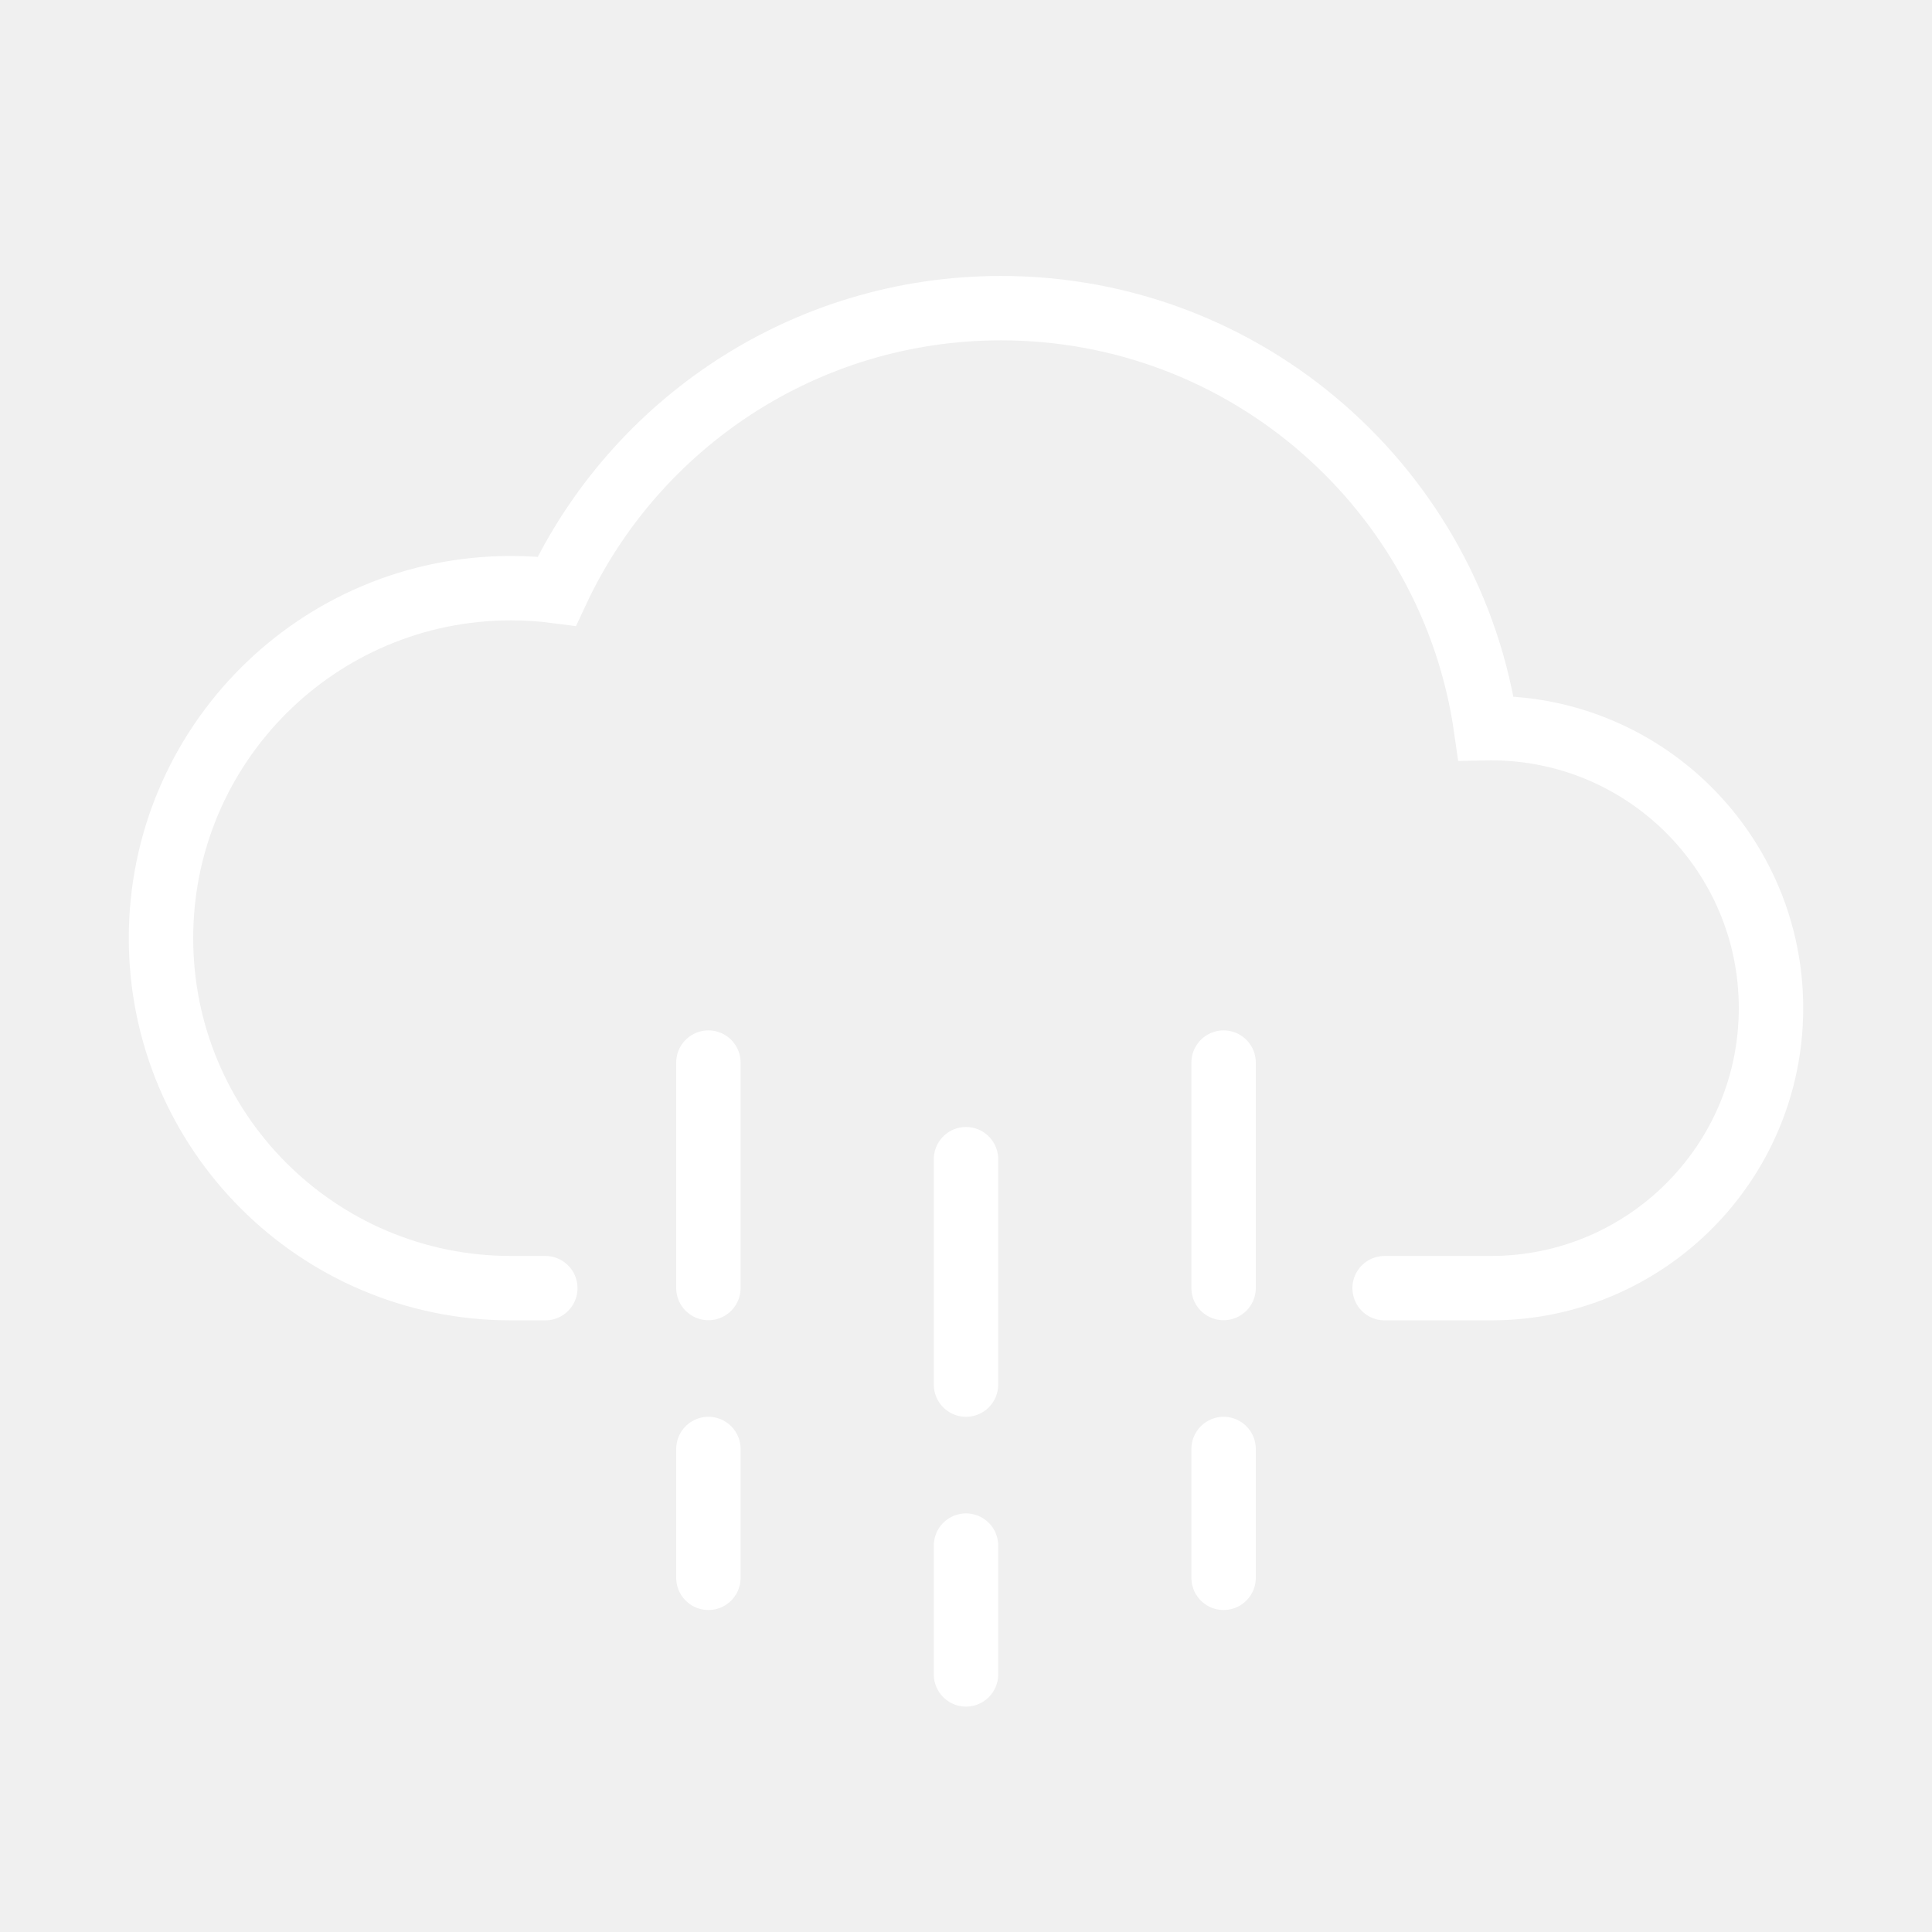
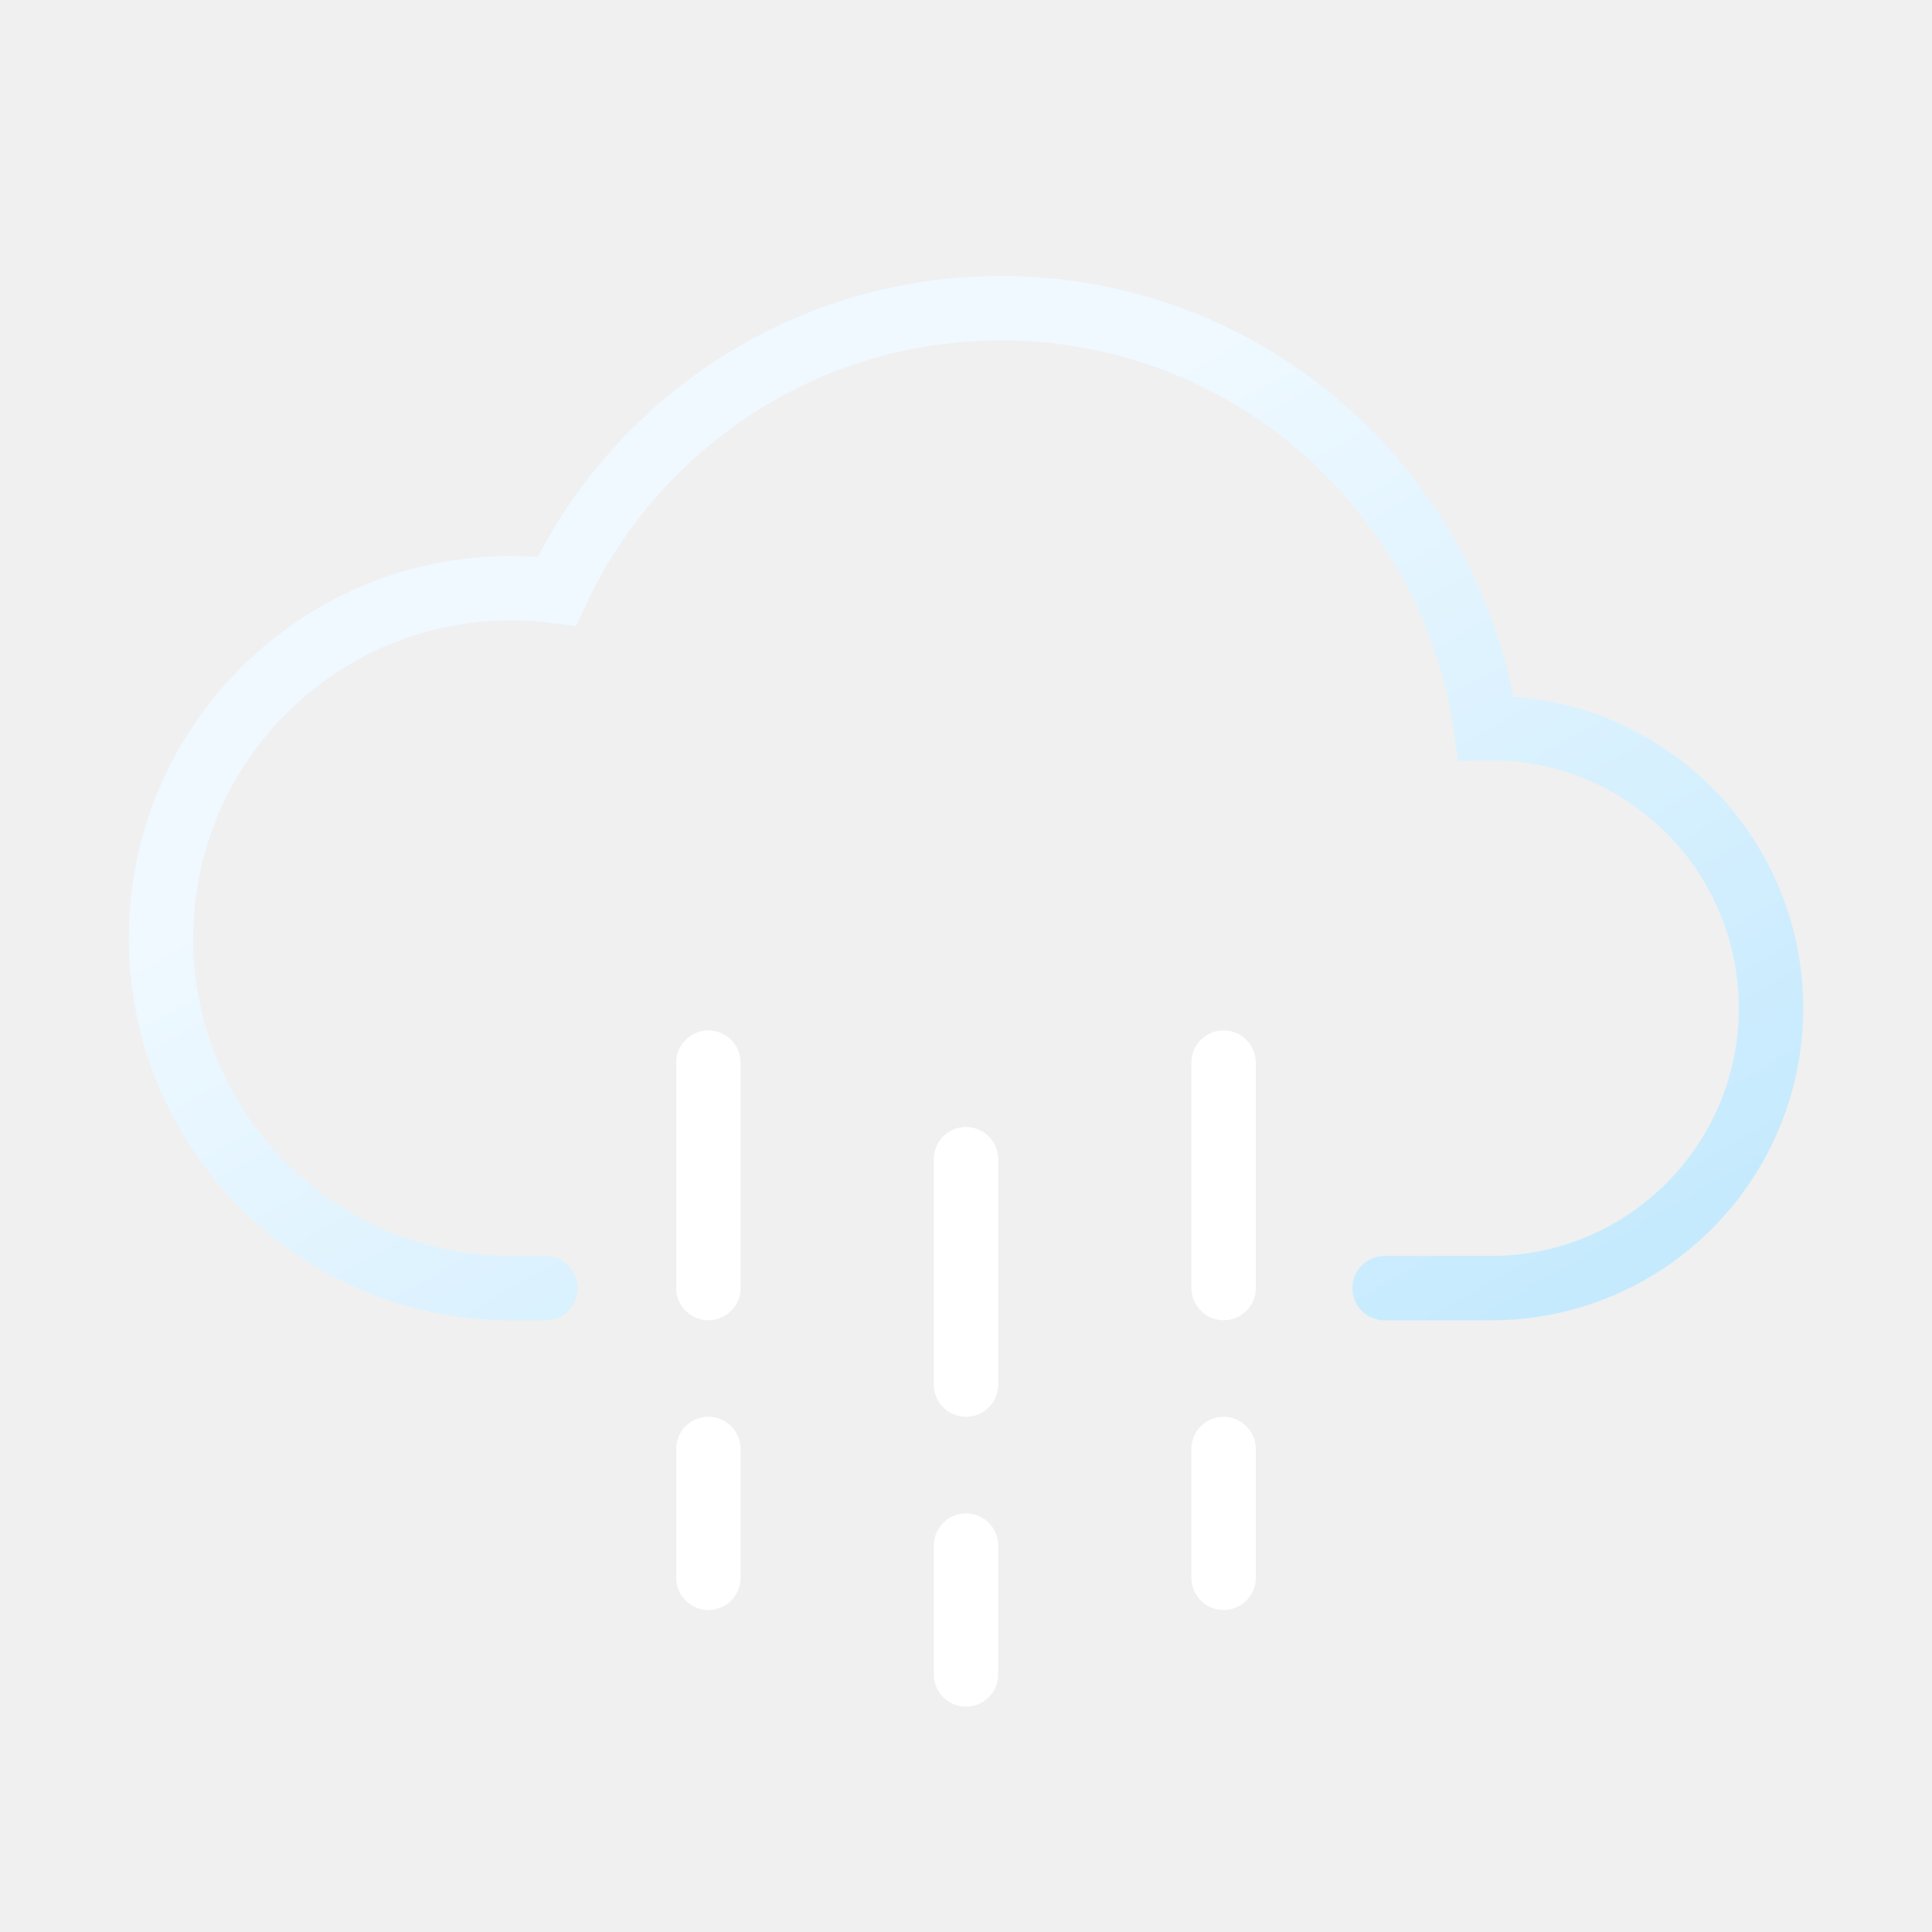
<svg xmlns="http://www.w3.org/2000/svg" width="60" height="60" viewBox="0 0 60 60" fill="none">
-   <path d="M43 40.005H46.304C51.107 40.005 55 36.112 55 31.309C55 26.507 51.107 22.613 46.304 22.613C46.253 22.613 46.202 22.614 46.15 22.615C45.096 15.24 38.754 9.57 31.087 9.57C24.98 9.57 19.714 13.167 17.291 18.358C16.826 18.297 16.351 18.266 15.87 18.266C9.866 18.266 5 23.132 5 29.135C5 35.138 9.866 40.005 15.87 40.005H16.935" stroke="white" stroke-width="2" stroke-linecap="round" />
-   <path d="M30 48V52" stroke="white" stroke-width="2" stroke-linecap="round" />
-   <path d="M38 45V49" stroke="white" stroke-width="2" stroke-linecap="round" />
-   <path d="M22 45V49" stroke="white" stroke-width="2" stroke-linecap="round" />
-   <path d="M38 33V40" stroke="white" stroke-width="2" stroke-linecap="round" />
-   <path d="M30 36V43" stroke="white" stroke-width="2" stroke-linecap="round" />
-   <path d="M22 33V40" stroke="white" stroke-width="2" stroke-linecap="round" />
+   <linearGradient id="09d-cloud" x1="20" y1="20" x2="40" y2="55" gradientUnits="userSpaceOnUse">
+     <stop offset="0" stop-color="#f0f9ff" />
+     <stop offset="1" stop-color="#bae6fd" />
+   </linearGradient>
+   <path stroke="url(#09d-cloud)" stroke-width="2" stroke-linecap="round" d="M43 40.005H46.304C51.107 40.005 55 36.112 55 31.309C55 26.507 51.107 22.613 46.304 22.613C46.253 22.613 46.202 22.614 46.15 22.615C45.096 15.24 38.754 9.57 31.087 9.57C24.98 9.57 19.714 13.167 17.291 18.358C16.826 18.297 16.351 18.266 15.87 18.266C9.866 18.266 5 23.132 5 29.135C5 35.138 9.866 40.005 15.87 40.005H16.935" />
+   <path stroke="white" stroke-width="2" stroke-linecap="round" d="M30 48V52" />
+   <path stroke="white" stroke-width="2" stroke-linecap="round" d="M38 45V49" />
+   <path stroke="white" stroke-width="2" stroke-linecap="round" d="M22 45V49" />
+   <path stroke="white" stroke-width="2" stroke-linecap="round" d="M38 33V40" />
+   <path stroke="white" stroke-width="2" stroke-linecap="round" d="M30 36V43" />
+   <path stroke="white" stroke-width="2" stroke-linecap="round" d="M22 33V40" />
</svg>
